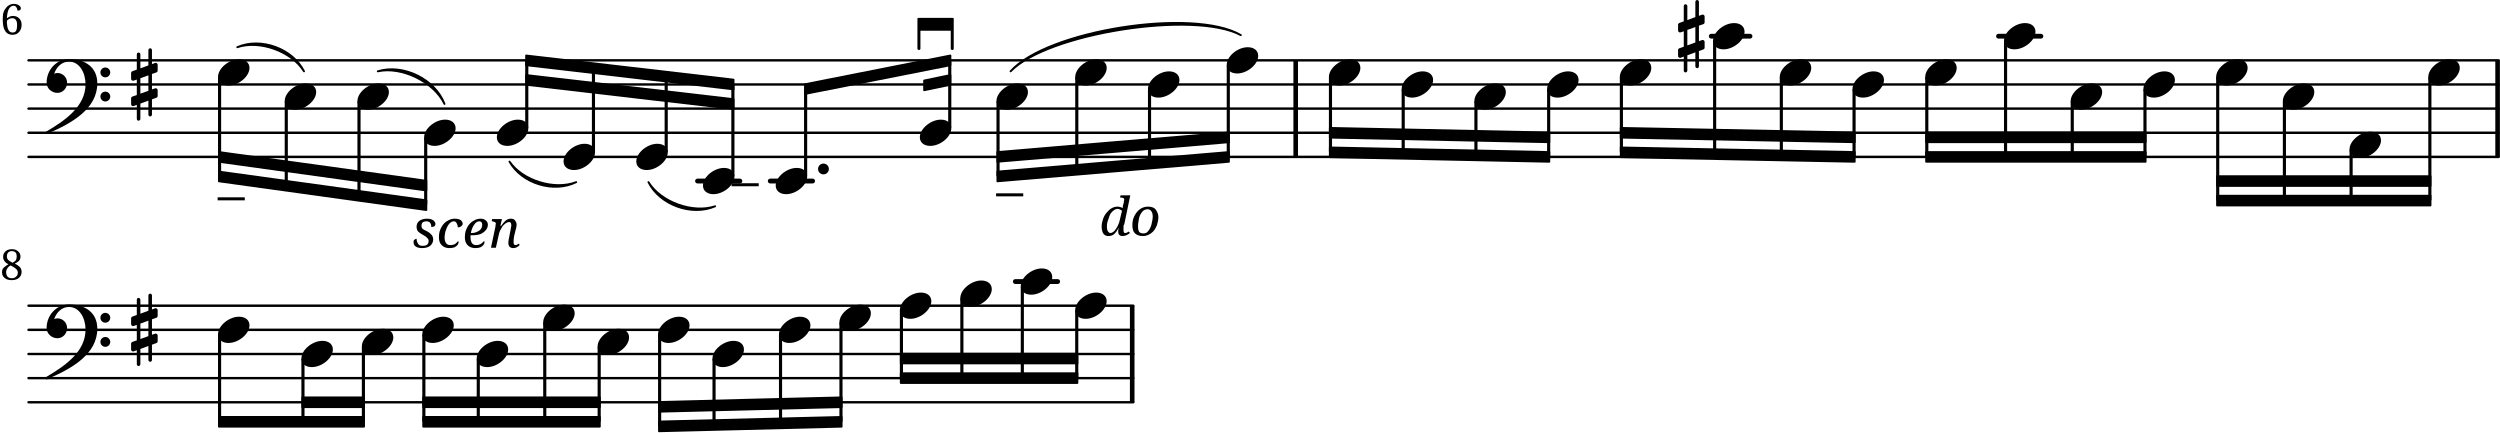
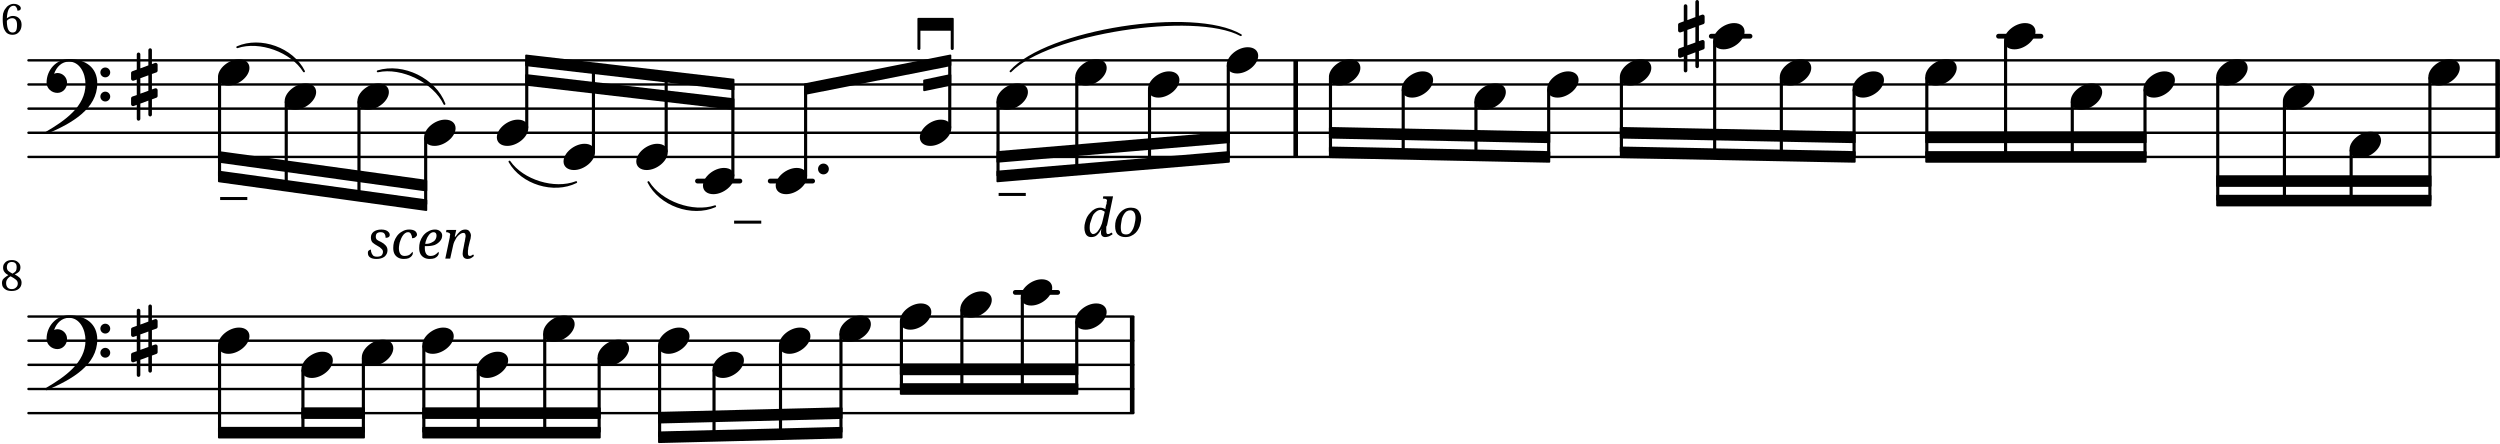
- <svg xmlns="http://www.w3.org/2000/svg" version="1.2" width="181.98mm" height="31.46mm" viewBox="-1.127 0 103.557 17.904">
+ <svg xmlns="http://www.w3.org/2000/svg" version="1.2" width="181.98mm" height="32.25mm" viewBox="-1.127 0 103.557 18.353">
  <style type="text/css">

tspan { white-space: pre; }

</style>
  <g transform="translate(0, 6.5)">
    <line stroke-linejoin="round" stroke-linecap="round" stroke-width="0.1" stroke="currentColor" x1="0.05" y1="0" x2="102.38" y2="0" />
  </g>
  <g transform="translate(0, 5.5)">
    <line stroke-linejoin="round" stroke-linecap="round" stroke-width="0.1" stroke="currentColor" x1="0.05" y1="0" x2="102.38" y2="0" />
  </g>
  <g transform="translate(0, 4.5)">
    <line stroke-linejoin="round" stroke-linecap="round" stroke-width="0.1" stroke="currentColor" x1="0.05" y1="0" x2="102.38" y2="0" />
  </g>
  <g transform="translate(0, 3.5)">
    <line stroke-linejoin="round" stroke-linecap="round" stroke-width="0.1" stroke="currentColor" x1="0.05" y1="0" x2="102.38" y2="0" />
  </g>
  <g transform="translate(0, 2.5)">
    <line stroke-linejoin="round" stroke-linecap="round" stroke-width="0.1" stroke="currentColor" x1="0.05" y1="0" x2="102.38" y2="0" />
  </g>
  <g transform="translate(0, 1.5)">
    <rect x="81.56" y="-0.1" width="1.956" height="0.2" ry="0.1" fill="currentColor" />
  </g>
  <g transform="translate(0, 1.5)">
    <rect x="69.66" y="-0.1" width="1.805" height="0.2" ry="0.1" fill="currentColor" />
  </g>
  <g transform="translate(0, 7.5)">
    <rect x="30.677" y="-0.1" width="1.956" height="0.2" ry="0.1" fill="currentColor" />
  </g>
  <g transform="translate(0, 7.5)">
    <rect x="27.664" y="-0.1" width="1.956" height="0.2" ry="0.1" fill="currentColor" />
  </g>
+   <g transform="translate(102.2399, 4.5)">
+     <rect x="0" y="-2" width="0.19" height="4" ry="0" fill="currentColor" />
+   </g>
  <g transform="translate(52.45, 4.5)">
    <rect x="0" y="-2" width="0.19" height="4" ry="0" fill="currentColor" />
  </g>
-   <g transform="translate(102.2399, 4.5)">
-     <rect x="0" y="-2" width="0.19" height="4" ry="0" fill="currentColor" />
+   <g transform="translate(75.6105, 3.5)">
+     <path transform="scale(0.004, -0.004)" d="M218 136c66 0 108 -36 108 -89c0 -89 -113 -183 -218 -183c-66 0 -108 36 -108 89c0 89 113 183 218 183z" fill="currentColor" />
+   </g>
+   <g transform="translate(69.8347, 1.5)">
+     <path transform="scale(0.004, -0.004)" d="M218 136c66 0 108 -36 108 -89c0 -89 -113 -183 -218 -183c-66 0 -108 36 -108 89c0 89 113 183 218 183z" fill="currentColor" />
  </g>
  <g transform="translate(72.6626, 4.5)">
    <rect x="-0.065" y="-1.314" width="0.13" height="3.254" ry="0.04" fill="currentColor" />
  </g>
  <g transform="translate(72.5976, 3)">
    <path transform="scale(0.004, -0.004)" d="M218 136c66 0 108 -36 108 -89c0 -89 -113 -183 -218 -183c-66 0 -108 36 -108 89c0 89 113 183 218 183z" fill="currentColor" />
  </g>
  <g transform="translate(68.3847, 1.5)">
    <path transform="scale(0.004, -0.004)" d="M0 119c0 8 5 15 13 18l46 17v158c0 10 8 19 18 19s19 -9 19 -19v-145l83 31v158c0 10 9 19 19 19s18 -9 18 -19v-145l32 12c2 1 5 1 7 1c11 0 20 -9 20 -20v-60c0 -8 -5 -16 -13 -19l-46 -16v-160l32 11c2 1 5 1 7 1c11 0 20 -9 20 -20v-60c0 -8 -5 -15 -13 -18l-46 -17 v-158c0 -10 -8 -19 -18 -19s-19 9 -19 19v145l-83 -31v-158c0 -10 -9 -19 -19 -19s-18 9 -18 19v145l-32 -12c-2 -1 -5 -1 -7 -1c-11 0 -20 9 -20 20v60c0 8 5 16 13 19l46 16v160l-32 -11c-2 -1 -5 -1 -7 -1c-11 0 -20 9 -20 20v60zM179 95l-83 -30v-160l83 30v160z" fill="currentColor" />
  </g>
  <g transform="translate(69.8997, 4.5)">
    <rect x="-0.065" y="-2.814" width="0.13" height="4.7" ry="0.04" fill="currentColor" />
  </g>
-   <g transform="translate(69.8347, 1.5)">
-     <path transform="scale(0.004, -0.004)" d="M218 136c66 0 108 -36 108 -89c0 -89 -113 -183 -218 -183c-66 0 -108 36 -108 89c0 89 113 183 218 183z" fill="currentColor" />
-   </g>
-   <g transform="translate(81.8863, 1.5)">
-     <path transform="scale(0.004, -0.004)" d="M218 136c66 0 108 -36 108 -89c0 -89 -113 -183 -218 -183c-66 0 -108 36 -108 89c0 89 113 183 218 183z" fill="currentColor" />
-   </g>
-   <g transform="translate(75.6105, 3.5)">
-     <path transform="scale(0.004, -0.004)" d="M218 136c66 0 108 -36 108 -89c0 -89 -113 -183 -218 -183c-66 0 -108 36 -108 89c0 89 113 183 218 183z" fill="currentColor" />
-   </g>
  <g transform="translate(75.6755, 4.5)">
    <rect x="-0.065" y="-0.814" width="0.13" height="2.813" ry="0.04" fill="currentColor" />
  </g>
  <g transform="translate(78.6234, 3)">
    <path transform="scale(0.004, -0.004)" d="M218 136c66 0 108 -36 108 -89c0 -89 -113 -183 -218 -183c-66 0 -108 36 -108 89c0 89 113 183 218 183z" fill="currentColor" />
  </g>
  <g transform="translate(78.6884, 4.5)">
    <rect x="-0.065" y="-1.314" width="0.13" height="3.314" ry="0.04" fill="currentColor" />
  </g>
+   <g transform="translate(81.8863, 1.5)">
+     <path transform="scale(0.004, -0.004)" d="M218 136c66 0 108 -36 108 -89c0 -89 -113 -183 -218 -183c-66 0 -108 36 -108 89c0 89 113 183 218 183z" fill="currentColor" />
+   </g>
+   <g transform="translate(81.9513, 4.5)">
+     <rect x="-0.065" y="-2.814" width="0.13" height="4.814" ry="0.04" fill="currentColor" />
+   </g>
+   <g transform="translate(60.011, 4.5)">
+     <rect x="-0.065" y="-0.314" width="0.13" height="2.25" ry="0.04" fill="currentColor" />
+   </g>
  <g transform="translate(90.675, 7.5)">
    <polygon stroke-linejoin="round" stroke-linecap="round" stroke-width="0.08" fill="currentColor" stroke="currentColor" points="8.879 -0.2 8.879 0.2 0.04 0.2 0.04 -0.2" />
  </g>
  <g transform="translate(90.675, 8.31)">
    <polygon stroke-linejoin="round" stroke-linecap="round" stroke-width="0.08" fill="currentColor" stroke="currentColor" points="8.879 -0.2 8.879 0.2 0.04 0.2 0.04 -0.2" />
  </g>
  <g transform="translate(56.933, 3.5)">
    <path transform="scale(0.004, -0.004)" d="M218 136c66 0 108 -36 108 -89c0 -89 -113 -183 -218 -183c-66 0 -108 36 -108 89c0 89 113 183 218 183z" fill="currentColor" />
  </g>
  <g transform="translate(56.998, 4.5)">
    <rect x="-0.065" y="-0.814" width="0.13" height="2.688" ry="0.04" fill="currentColor" />
  </g>
+   <g transform="translate(59.946, 4)">
+     <path transform="scale(0.004, -0.004)" d="M218 136c66 0 108 -36 108 -89c0 -89 -113 -183 -218 -183c-66 0 -108 36 -108 89c0 89 113 183 218 183z" fill="currentColor" />
+   </g>
+   <g transform="translate(62.9589, 3.5)">
+     <path transform="scale(0.004, -0.004)" d="M218 136c66 0 108 -36 108 -89c0 -89 -113 -183 -218 -183c-66 0 -108 36 -108 89c0 89 113 183 218 183z" fill="currentColor" />
+   </g>
+   <g transform="translate(63.0239, 4.5)">
+     <rect x="-0.065" y="-0.814" width="0.13" height="2.812" ry="0.04" fill="currentColor" />
+   </g>
+   <g transform="translate(65.9718, 3)">
+     <path transform="scale(0.004, -0.004)" d="M218 136c66 0 108 -36 108 -89c0 -89 -113 -183 -218 -183c-66 0 -108 36 -108 89c0 89 113 183 218 183z" fill="currentColor" />
+   </g>
  <g transform="translate(66.0368, 4.5)">
    <rect x="-0.065" y="-1.314" width="0.13" height="3.125" ry="0.04" fill="currentColor" />
  </g>
-   <g transform="translate(59.946, 4)">
-     <path transform="scale(0.004, -0.004)" d="M218 136c66 0 108 -36 108 -89c0 -89 -113 -183 -218 -183c-66 0 -108 36 -108 89c0 89 113 183 218 183z" fill="currentColor" />
-   </g>
-   <g transform="translate(60.011, 4.5)">
-     <rect x="-0.065" y="-0.314" width="0.13" height="2.25" ry="0.04" fill="currentColor" />
-   </g>
-   <g transform="translate(62.9589, 3.5)">
-     <path transform="scale(0.004, -0.004)" d="M218 136c66 0 108 -36 108 -89c0 -89 -113 -183 -218 -183c-66 0 -108 36 -108 89c0 89 113 183 218 183z" fill="currentColor" />
-   </g>
-   <g transform="translate(63.0239, 4.5)">
-     <rect x="-0.065" y="-0.814" width="0.13" height="2.812" ry="0.04" fill="currentColor" />
-   </g>
-   <g transform="translate(65.9718, 3)">
-     <path transform="scale(0.004, -0.004)" d="M218 136c66 0 108 -36 108 -89c0 -89 -113 -183 -218 -183c-66 0 -108 36 -108 89c0 89 113 183 218 183z" fill="currentColor" />
-   </g>
-   <g transform="translate(99.4637, 3)">
-     <path transform="scale(0.004, -0.004)" d="M218 136c66 0 108 -36 108 -89c0 -89 -113 -183 -218 -183c-66 0 -108 36 -108 89c0 89 113 183 218 183z" fill="currentColor" />
+   <g transform="translate(7.9, 4.5)">
+     <path stroke-width="0.08" stroke-linejoin="round" stroke-linecap="round" stroke="currentColor" fill="currentColor" d="M0.8 -2.545C1.768 -2.967 3.09 -2.489 3.563 -1.545L3.563 -1.545C3.049 -2.376 1.727 -2.854 0.8 -2.545z" />
  </g>
  <g transform="translate(99.5287, 4.5)">
    <rect x="-0.065" y="-1.314" width="0.13" height="5.124" ry="0.04" fill="currentColor" />
  </g>
-   <g transform="translate(7.9, 4.5)">
-     <path stroke-width="0.08" stroke-linejoin="round" stroke-linecap="round" stroke="currentColor" fill="currentColor" d="M0.8 -2.545C1.768 -2.967 3.09 -2.489 3.563 -1.545L3.563 -1.545C3.049 -2.376 1.727 -2.854 0.8 -2.545z" />
-   </g>
  <g transform="translate(13.6758, 4.5)">
    <path stroke-width="0.08" stroke-linejoin="round" stroke-linecap="round" stroke="currentColor" fill="currentColor" d="M0.843 -1.545C1.887 -1.871 3.222 -1.219 3.606 -0.195L3.606 -0.195C3.169 -1.111 1.834 -1.764 0.843 -1.545z" />
  </g>
  <g transform="translate(19.4516, 4.5)">
    <path stroke-width="0.08" stroke-linejoin="round" stroke-linecap="round" stroke="currentColor" fill="currentColor" d="M0.524 2.195C1.036 3.103 2.353 3.508 3.287 3.045L3.287 3.045C2.389 3.393 1.071 2.988 0.524 2.195z" />
  </g>
  <g transform="translate(7.9, 6.5)">
    <polygon stroke-linejoin="round" stroke-linecap="round" stroke-width="0.08" fill="currentColor" stroke="currentColor" points="8.629 0.99 8.629 1.39 0.04 0.2 0.04 -0.2" />
  </g>
  <g transform="translate(7.9, 7.31)">
    <polygon stroke-linejoin="round" stroke-linecap="round" stroke-width="0.08" fill="currentColor" stroke="currentColor" points="8.629 0.99 8.629 1.39 0.04 0.2 0.04 -0.2" />
  </g>
  <g transform="translate(25.2274, 4.5)">
    <path stroke-width="0.08" stroke-linejoin="round" stroke-linecap="round" stroke="currentColor" fill="currentColor" d="M0.504 3.045C0.978 3.989 2.299 4.467 3.267 4.045L3.267 4.045C2.34 4.354 1.018 3.876 0.504 3.045z" />
  </g>
  <g transform="translate(20.6258, 2.5)">
    <polygon stroke-linejoin="round" stroke-linecap="round" stroke-width="0.08" fill="currentColor" stroke="currentColor" points="8.629 0.8 8.629 1.2 0.04 0.2 0.04 -0.2" />
  </g>
  <g transform="translate(20.6258, 3.31)">
    <polygon stroke-linejoin="round" stroke-linecap="round" stroke-width="0.08" fill="currentColor" stroke="currentColor" points="8.629 0.8 8.629 1.2 0.04 0.2 0.04 -0.2" />
  </g>
  <g transform="translate(40.1484, 4.5)">
    <path stroke-width="0.08" stroke-linejoin="round" stroke-linecap="round" stroke="currentColor" fill="currentColor" d="M0.585 -1.545C2.091 -3.242 8.169 -4.197 10.123 -3.045L10.123 -3.045C8.188 -4.079 2.109 -3.123 0.585 -1.545z" />
  </g>
  <g transform="translate(32.1775, 3.69)">
    <polygon stroke-linejoin="round" stroke-linecap="round" stroke-width="0.08" fill="currentColor" stroke="currentColor" points="6.061 -1.39 6.061 -0.99 0.04 0.2 0.04 -0.2" />
  </g>
  <g transform="translate(37.1136, 3.5372)">
    <polygon stroke-linejoin="round" stroke-linecap="round" stroke-width="0.08" fill="currentColor" stroke="currentColor" points="1.125 -0.427 1.125 -0.027 0.04 0.2 0.04 -0.2" />
  </g>
  <g transform="translate(40.1484, 6.5)">
    <polygon stroke-linejoin="round" stroke-linecap="round" stroke-width="0.08" fill="currentColor" stroke="currentColor" points="9.629 -1.01 9.629 -0.61 0.04 0.2 0.04 -0.2" />
  </g>
  <g transform="translate(40.1484, 7.31)">
    <polygon stroke-linejoin="round" stroke-linecap="round" stroke-width="0.08" fill="currentColor" stroke="currentColor" points="9.629 -1.01 9.629 -0.61 0.04 0.2 0.04 -0.2" />
  </g>
  <g transform="translate(53.9201, 5.5)">
    <polygon stroke-linejoin="round" stroke-linecap="round" stroke-width="0.08" fill="currentColor" stroke="currentColor" points="9.129 -0.01 9.129 0.39 0.04 0.2 0.04 -0.2" />
  </g>
  <g transform="translate(53.9201, 6.31)">
    <polygon stroke-linejoin="round" stroke-linecap="round" stroke-width="0.08" fill="currentColor" stroke="currentColor" points="9.129 -0.01 9.129 0.39 0.04 0.2 0.04 -0.2" />
  </g>
  <g transform="translate(65.9718, 5.5)">
    <polygon stroke-linejoin="round" stroke-linecap="round" stroke-width="0.08" fill="currentColor" stroke="currentColor" points="9.729 -0.01 9.729 0.39 0.04 0.2 0.04 -0.2" />
  </g>
  <g transform="translate(65.9718, 6.31)">
    <polygon stroke-linejoin="round" stroke-linecap="round" stroke-width="0.08" fill="currentColor" stroke="currentColor" points="9.729 -0.01 9.729 0.39 0.04 0.2 0.04 -0.2" />
  </g>
  <g transform="translate(78.6234, 5.69)">
    <polygon stroke-linejoin="round" stroke-linecap="round" stroke-width="0.08" fill="currentColor" stroke="currentColor" points="9.129 -0.2 9.129 0.2 0.04 0.2 0.04 -0.2" />
  </g>
  <g transform="translate(78.6234, 6.5)">
    <polygon stroke-linejoin="round" stroke-linecap="round" stroke-width="0.08" fill="currentColor" stroke="currentColor" points="9.129 -0.2 9.129 0.2 0.04 0.2 0.04 -0.2" />
  </g>
  <g transform="translate(84.6492, 4)">
    <path transform="scale(0.004, -0.004)" d="M218 136c66 0 108 -36 108 -89c0 -89 -113 -183 -218 -183c-66 0 -108 36 -108 89c0 89 113 183 218 183z" fill="currentColor" />
  </g>
  <g transform="translate(84.7142, 4.5)">
    <rect x="-0.065" y="-0.314" width="0.13" height="2.314" ry="0.04" fill="currentColor" />
  </g>
  <g transform="translate(87.6621, 3.5)">
    <path transform="scale(0.004, -0.004)" d="M218 136c66 0 108 -36 108 -89c0 -89 -113 -183 -218 -183c-66 0 -108 36 -108 89c0 89 113 183 218 183z" fill="currentColor" />
  </g>
  <g transform="translate(87.7271, 4.5)">
    <rect x="-0.065" y="-0.814" width="0.13" height="2.814" ry="0.04" fill="currentColor" />
  </g>
-   <g transform="translate(81.9513, 4.5)">
-     <rect x="-0.065" y="-2.814" width="0.13" height="4.814" ry="0.04" fill="currentColor" />
-   </g>
  <g transform="translate(90.675, 3)">
    <path transform="scale(0.004, -0.004)" d="M218 136c66 0 108 -36 108 -89c0 -89 -113 -183 -218 -183c-66 0 -108 36 -108 89c0 89 113 183 218 183z" fill="currentColor" />
  </g>
  <g transform="translate(90.74, 4.5)">
    <rect x="-0.065" y="-1.314" width="0.13" height="5.124" ry="0.04" fill="currentColor" />
  </g>
  <g transform="translate(93.4379, 4)">
    <path transform="scale(0.004, -0.004)" d="M218 136c66 0 108 -36 108 -89c0 -89 -113 -183 -218 -183c-66 0 -108 36 -108 89c0 89 113 183 218 183z" fill="currentColor" />
  </g>
  <g transform="translate(93.5029, 4.5)">
    <rect x="-0.065" y="-0.314" width="0.13" height="4.124" ry="0.04" fill="currentColor" />
  </g>
  <g transform="translate(96.2008, 6)">
    <path transform="scale(0.004, -0.004)" d="M218 136c66 0 108 -36 108 -89c0 -89 -113 -183 -218 -183c-66 0 -108 36 -108 89c0 89 113 183 218 183z" fill="currentColor" />
  </g>
  <g transform="translate(96.2658, 4.5)">
    <rect x="-0.065" y="1.686" width="0.13" height="2.124" ry="0.04" fill="currentColor" />
  </g>
+   <g transform="translate(99.4637, 3)">
+     <path transform="scale(0.004, -0.004)" d="M218 136c66 0 108 -36 108 -89c0 -89 -113 -183 -218 -183c-66 0 -108 36 -108 89c0 89 113 183 218 183z" fill="currentColor" />
+   </g>
+   <g transform="translate(19.4516, 5.5)">
+     <path transform="scale(0.004, -0.004)" d="M218 136c66 0 108 -36 108 -89c0 -89 -113 -183 -218 -183c-66 0 -108 36 -108 89c0 89 113 183 218 183z" fill="currentColor" />
+   </g>
  <g transform="translate(23.4537, 4.5)">
    <rect x="-0.065" y="-1.674" width="0.13" height="3.488" ry="0.04" fill="currentColor" />
  </g>
-   <g transform="translate(16.4387, 5.5)">
-     <path transform="scale(0.004, -0.004)" d="M218 136c66 0 108 -36 108 -89c0 -89 -113 -183 -218 -183c-66 0 -108 36 -108 89c0 89 113 183 218 183z" fill="currentColor" />
-   </g>
-   <g transform="translate(15.9387, 10.2621)">
+   <g transform="translate(22.2145, 6.5)">
+     <path transform="scale(0.004, -0.004)" d="M218 136c66 0 108 -36 108 -89c0 -89 -113 -183 -218 -183c-66 0 -108 36 -108 89c0 89 113 183 218 183z" fill="currentColor" />
+   </g>
+   <g transform="translate(20.6908, 4.5)">
+     <rect x="-0.065" y="-1.992" width="0.13" height="2.806" ry="0.04" fill="currentColor" />
+   </g>
+   <g transform="translate(16.5037, 4.5)">
+     <rect x="-0.065" y="1.186" width="0.13" height="2.805" ry="0.04" fill="currentColor" />
+   </g>
+   <g transform="translate(14.0472, 10.7115)">
    <text font-family="serif" font-style="italic" font-size="2.2" text-anchor="start" fill="currentColor">
      <tspan>scen</tspan>
    </text>
  </g>
-   <g transform="translate(16.5037, 4.5)">
-     <rect x="-0.065" y="1.186" width="0.13" height="2.805" ry="0.04" fill="currentColor" />
-   </g>
-   <g transform="translate(19.4516, 5.5)">
-     <path transform="scale(0.004, -0.004)" d="M218 136c66 0 108 -36 108 -89c0 -89 -113 -183 -218 -183c-66 0 -108 36 -108 89c0 89 113 183 218 183z" fill="currentColor" />
-   </g>
-   <g transform="translate(20.6908, 4.5)">
-     <rect x="-0.065" y="-1.992" width="0.13" height="2.806" ry="0.04" fill="currentColor" />
-   </g>
-   <g transform="translate(22.2145, 6.5)">
+   <g transform="translate(16.4387, 5.5)">
    <path transform="scale(0.004, -0.004)" d="M218 136c66 0 108 -36 108 -89c0 -89 -113 -183 -218 -183c-66 0 -108 36 -108 89c0 89 113 183 218 183z" fill="currentColor" />
  </g>
  <g transform="translate(25.2274, 6.5)">
    <path transform="scale(0.004, -0.004)" d="M218 136c66 0 108 -36 108 -89c0 -89 -113 -183 -218 -183c-66 0 -108 36 -108 89c0 89 113 183 218 183z" fill="currentColor" />
  </g>
  <g transform="translate(26.4667, 4.5)">
    <rect x="-0.065" y="-1.326" width="0.13" height="3.14" ry="0.04" fill="currentColor" />
  </g>
-   <g transform="translate(53.9851, 4.5)">
-     <rect x="-0.065" y="-1.314" width="0.13" height="3.125" ry="0.04" fill="currentColor" />
-   </g>
  <g transform="translate(27.9903, 7.5)">
    <path transform="scale(0.004, -0.004)" d="M218 136c66 0 108 -36 108 -89c0 -89 -113 -183 -218 -183c-66 0 -108 36 -108 89c0 89 113 183 218 183z" fill="currentColor" />
  </g>
-   <g transform="translate(29.1903, 8.2471)">
+   <g transform="translate(29.2962, 9.7959)">
    <text font-family="serif" font-size="2.2" text-anchor="start" fill="currentColor">
      <tspan>–</tspan>
    </text>
  </g>
  <g transform="translate(29.2296, 4.5)">
    <rect x="-0.065" y="-1.008" width="0.13" height="3.821" ry="0.04" fill="currentColor" />
  </g>
  <g transform="translate(7.9, 3)">
    <path transform="scale(0.004, -0.004)" d="M218 136c66 0 108 -36 108 -89c0 -89 -113 -183 -218 -183c-66 0 -108 36 -108 89c0 89 113 183 218 183z" fill="currentColor" />
  </g>
-   <g transform="translate(7.9, 8.8305)">
+   <g transform="translate(8.0058, 8.8176)">
    <text font-family="serif" font-size="2.2" text-anchor="start" fill="currentColor">
      <tspan>–</tspan>
    </text>
  </g>
  <g transform="translate(0.8, 3.5)">
    <path transform="scale(0.004, -0.004)" d="M557 -125c0 28 23 51 51 51s51 -23 51 -51s-23 -51 -51 -51s-51 23 -51 51zM557 125c0 28 23 51 51 51s51 -23 51 -51s-23 -51 -51 -51s-51 23 -51 51zM232 263c172 0 293 -88 293 -251c0 -263 -263 -414 -516 -521c-3 -3 -6 -4 -9 -4c-7 0 -13 6 -13 13c0 3 1 6 4 9 c202 118 412 265 412 493c0 120 -63 235 -171 235c-74 0 -129 -54 -154 -126c11 5 22 8 34 8c55 0 100 -45 100 -100c0 -58 -44 -106 -100 -106c-60 0 -112 47 -112 106c0 133 102 244 232 244z" fill="currentColor" />
  </g>
  <g transform="translate(4.3, 3.5)">
    <path transform="scale(0.004, -0.004)" d="M0 119c0 8 5 15 13 18l46 17v158c0 10 8 19 18 19s19 -9 19 -19v-145l83 31v158c0 10 9 19 19 19s18 -9 18 -19v-145l32 12c2 1 5 1 7 1c11 0 20 -9 20 -20v-60c0 -8 -5 -16 -13 -19l-46 -16v-160l32 11c2 1 5 1 7 1c11 0 20 -9 20 -20v-60c0 -8 -5 -15 -13 -18l-46 -17 v-158c0 -10 -8 -19 -18 -19s-19 9 -19 19v145l-83 -31v-158c0 -10 -9 -19 -19 -19s-18 9 -18 19v145l-32 -12c-2 -1 -5 -1 -7 -1c-11 0 -20 9 -20 20v60c0 8 5 16 13 19l46 16v160l-32 -11c-2 -1 -5 -1 -7 -1c-11 0 -20 9 -20 20v60zM179 95l-83 -30v-160l83 30v160z" fill="currentColor" />
  </g>
  <g transform="translate(7.965, 4.5)">
    <rect x="-0.065" y="-1.314" width="0.13" height="4.133" ry="0.04" fill="currentColor" />
  </g>
  <g transform="translate(-1.1267, 1.4253)">
    <text font-family="serif" font-size="1.746" text-anchor="start" fill="currentColor">
      <tspan>6</tspan>
    </text>
  </g>
  <g transform="translate(10.6629, 4)">
    <path transform="scale(0.004, -0.004)" d="M218 136c66 0 108 -36 108 -89c0 -89 -113 -183 -218 -183c-66 0 -108 36 -108 89c0 89 113 183 218 183z" fill="currentColor" />
  </g>
  <g transform="translate(10.7279, 4.5)">
    <rect x="-0.065" y="-0.314" width="0.13" height="3.512" ry="0.04" fill="currentColor" />
  </g>
  <g transform="translate(13.6758, 4)">
    <path transform="scale(0.004, -0.004)" d="M218 136c66 0 108 -36 108 -89c0 -89 -113 -183 -218 -183c-66 0 -108 36 -108 89c0 89 113 183 218 183z" fill="currentColor" />
  </g>
  <g transform="translate(13.7408, 4.5)">
    <rect x="-0.065" y="-0.314" width="0.13" height="3.926" ry="0.04" fill="currentColor" />
  </g>
-   <g transform="translate(40.1484, 4)">
+   <g transform="translate(40.2134, 4.5)">
+     <rect x="-0.065" y="-0.314" width="0.13" height="3.118" ry="0.04" fill="currentColor" />
+   </g>
+   <g transform="translate(43.6977, 9.8056)">
+     <text font-family="serif" font-style="italic" font-size="2.2" text-anchor="start" fill="currentColor">
+       <tspan>do</tspan>
+     </text>
+   </g>
+   <g transform="translate(43.4763, 4.5)">
+     <rect x="-0.065" y="-1.314" width="0.13" height="3.845" ry="0.04" fill="currentColor" />
+   </g>
+   <g transform="translate(46.4242, 3.5)">
+     <path transform="scale(0.004, -0.004)" d="M218 136c66 0 108 -36 108 -89c0 -89 -113 -183 -218 -183c-66 0 -108 36 -108 89c0 89 113 183 218 183z" fill="currentColor" />
+   </g>
+   <g transform="translate(46.4892, 4.5)">
+     <rect x="-0.065" y="-0.814" width="0.13" height="3.093" ry="0.04" fill="currentColor" />
+   </g>
+   <g transform="translate(43.4113, 3)">
+     <path transform="scale(0.004, -0.004)" d="M218 136c66 0 108 -36 108 -89c0 -89 -113 -183 -218 -183c-66 0 -108 36 -108 89c0 89 113 183 218 183z" fill="currentColor" />
+   </g>
+   <g transform="translate(49.6871, 2.5)">
    <path transform="scale(0.004, -0.004)" d="M218 136c66 0 108 -36 108 -89c0 -89 -113 -183 -218 -183c-66 0 -108 36 -108 89c0 89 113 183 218 183z" fill="currentColor" />
  </g>
  <g transform="translate(49.7521, 4.5)">
    <rect x="-0.065" y="-1.814" width="0.13" height="3.819" ry="0.04" fill="currentColor" />
  </g>
-   <g transform="translate(49.6871, 2.5)">
-     <path transform="scale(0.004, -0.004)" d="M218 136c66 0 108 -36 108 -89c0 -89 -113 -183 -218 -183c-66 0 -108 36 -108 89c0 89 113 183 218 183z" fill="currentColor" />
-   </g>
-   <g transform="translate(40.1484, 8.6653)">
+   <g transform="translate(53.9201, 3)">
+     <path transform="scale(0.004, -0.004)" d="M218 136c66 0 108 -36 108 -89c0 -89 -113 -183 -218 -183c-66 0 -108 36 -108 89c0 89 113 183 218 183z" fill="currentColor" />
+   </g>
+   <g transform="translate(53.9851, 4.5)">
+     <rect x="-0.065" y="-1.314" width="0.13" height="3.125" ry="0.04" fill="currentColor" />
+   </g>
+   <g transform="translate(40.2542, 8.6484)">
    <text font-family="serif" font-size="2.2" text-anchor="start" fill="currentColor">
      <tspan>–</tspan>
    </text>
  </g>
-   <g transform="translate(40.2134, 4.5)">
-     <rect x="-0.065" y="-0.314" width="0.13" height="3.118" ry="0.04" fill="currentColor" />
-   </g>
-   <g transform="translate(43.4113, 3)">
-     <path transform="scale(0.004, -0.004)" d="M218 136c66 0 108 -36 108 -89c0 -89 -113 -183 -218 -183c-66 0 -108 36 -108 89c0 89 113 183 218 183z" fill="currentColor" />
-   </g>
-   <g transform="translate(44.4113, 9.7626)">
-     <text font-family="serif" font-style="italic" font-size="2.2" text-anchor="start" fill="currentColor">
-       <tspan>do</tspan>
-     </text>
-   </g>
-   <g transform="translate(43.4763, 4.5)">
-     <rect x="-0.065" y="-1.314" width="0.13" height="3.845" ry="0.04" fill="currentColor" />
-   </g>
-   <g transform="translate(46.4892, 4.5)">
-     <rect x="-0.065" y="-0.814" width="0.13" height="3.093" ry="0.04" fill="currentColor" />
-   </g>
-   <g transform="translate(46.4242, 3.5)">
-     <path transform="scale(0.004, -0.004)" d="M218 136c66 0 108 -36 108 -89c0 -89 -113 -183 -218 -183c-66 0 -108 36 -108 89c0 89 113 183 218 183z" fill="currentColor" />
-   </g>
  <g transform="translate(31.0033, 7.5)">
    <path transform="scale(0.004, -0.004)" d="M218 136c66 0 108 -36 108 -89c0 -89 -113 -183 -218 -183c-66 0 -108 36 -108 89c0 89 113 183 218 183z" fill="currentColor" />
  </g>
  <g transform="translate(32.7575, 7)">
    <path transform="scale(0.004, -0.004)" d="M0 0c0 31 25 56 56 56s56 -25 56 -56s-25 -56 -56 -56s-56 25 -56 56z" fill="currentColor" />
  </g>
-   <g transform="translate(53.9201, 3)">
-     <path transform="scale(0.004, -0.004)" d="M218 136c66 0 108 -36 108 -89c0 -89 -113 -183 -218 -183c-66 0 -108 36 -108 89c0 89 113 183 218 183z" fill="currentColor" />
-   </g>
  <g transform="translate(32.2425, 4.5)">
    <rect x="-0.065" y="-0.823" width="0.13" height="3.637" ry="0.04" fill="currentColor" />
  </g>
+   <g transform="translate(36.9744, 5.5)">
+     <path transform="scale(0.004, -0.004)" d="M218 136c66 0 108 -36 108 -89c0 -89 -113 -183 -218 -183c-66 0 -108 36 -108 89c0 89 113 183 218 183z" fill="currentColor" />
+   </g>
+   <g transform="translate(37.6265, 2.0727)">
+     <path transform="scale(0.004, -0.004)" d="M-178 333h356c6 0 10 -4 10 -10v-308c0 -8 -7 -15 -15 -15s-16 7 -16 15v185h-314v-185c0 -8 -7 -15 -15 -15s-16 7 -16 15v308c0 6 4 10 10 10z" fill="currentColor" />
+   </g>
  <g transform="translate(38.2136, 4.5)">
    <rect x="-0.065" y="-1.987" width="0.13" height="2.801" ry="0.04" fill="currentColor" />
  </g>
-   <g transform="translate(37.6265, 2.0727)">
-     <path transform="scale(0.004, -0.004)" d="M-178 333h356c6 0 10 -4 10 -10v-308c0 -8 -7 -15 -15 -15s-16 7 -16 15v185h-314v-185c0 -8 -7 -15 -15 -15s-16 7 -16 15v308c0 6 4 10 10 10z" fill="currentColor" />
-   </g>
-   <g transform="translate(36.9744, 5.5)">
-     <path transform="scale(0.004, -0.004)" d="M218 136c66 0 108 -36 108 -89c0 -89 -113 -183 -218 -183c-66 0 -108 36 -108 89c0 89 113 183 218 183z" fill="currentColor" />
-   </g>
-   <g transform="translate(0, 16.6639)">
+   <g transform="translate(40.1484, 4)">
+     <path transform="scale(0.004, -0.004)" d="M218 136c66 0 108 -36 108 -89c0 -89 -113 -183 -218 -183c-66 0 -108 36 -108 89c0 89 113 183 218 183z" fill="currentColor" />
+   </g>
+   <g transform="translate(0, 17.1133)">
    <line stroke-linejoin="round" stroke-linecap="round" stroke-width="0.1" stroke="currentColor" x1="0.05" y1="0" x2="45.816" y2="0" />
  </g>
-   <g transform="translate(0, 15.6639)">
+   <g transform="translate(0, 16.1133)">
    <line stroke-linejoin="round" stroke-linecap="round" stroke-width="0.1" stroke="currentColor" x1="0.05" y1="0" x2="45.816" y2="0" />
  </g>
-   <g transform="translate(0, 14.6639)">
+   <g transform="translate(0, 15.1133)">
    <line stroke-linejoin="round" stroke-linecap="round" stroke-width="0.1" stroke="currentColor" x1="0.05" y1="0" x2="45.816" y2="0" />
  </g>
-   <g transform="translate(0, 13.6639)">
+   <g transform="translate(0, 14.1133)">
    <line stroke-linejoin="round" stroke-linecap="round" stroke-width="0.1" stroke="currentColor" x1="0.05" y1="0" x2="45.816" y2="0" />
  </g>
-   <g transform="translate(0, 12.6639)">
+   <g transform="translate(0, 13.1133)">
    <line stroke-linejoin="round" stroke-linecap="round" stroke-width="0.1" stroke="currentColor" x1="0.05" y1="0" x2="45.816" y2="0" />
  </g>
-   <g transform="translate(0, 11.6639)">
+   <g transform="translate(0, 12.1133)">
    <rect x="40.829" y="-0.1" width="1.956" height="0.2" ry="0.1" fill="currentColor" />
  </g>
-   <g transform="translate(45.6765, 14.6639)">
+   <g transform="translate(45.6765, 15.1133)">
    <rect x="0" y="-2" width="0.19" height="4" ry="0" fill="currentColor" />
  </g>
-   <g transform="translate(33.6421, 13.1639)">
-     <path transform="scale(0.004, -0.004)" d="M218 136c66 0 108 -36 108 -89c0 -89 -113 -183 -218 -183c-66 0 -108 36 -108 89c0 89 113 183 218 183z" fill="currentColor" />
-   </g>
-   <g transform="translate(33.7071, 14.6639)">
+   <g transform="translate(33.6421, 13.6133)">
+     <path transform="scale(0.004, -0.004)" d="M218 136c66 0 108 -36 108 -89c0 -89 -113 -183 -218 -183c-66 0 -108 36 -108 89c0 89 113 183 218 183z" fill="currentColor" />
+   </g>
+   <g transform="translate(33.7071, 15.1133)">
    <rect x="-0.065" y="-1.314" width="0.13" height="4.125" ry="0.04" fill="currentColor" />
  </g>
-   <g transform="translate(36.1463, 12.6639)">
-     <path transform="scale(0.004, -0.004)" d="M218 136c66 0 108 -36 108 -89c0 -89 -113 -183 -218 -183c-66 0 -108 36 -108 89c0 89 113 183 218 183z" fill="currentColor" />
-   </g>
-   <g transform="translate(36.2113, 14.6639)">
+   <g transform="translate(36.1463, 13.1133)">
+     <path transform="scale(0.004, -0.004)" d="M218 136c66 0 108 -36 108 -89c0 -89 -113 -183 -218 -183c-66 0 -108 36 -108 89c0 89 113 183 218 183z" fill="currentColor" />
+   </g>
+   <g transform="translate(36.2113, 15.1133)">
    <rect x="-0.065" y="-1.814" width="0.13" height="2.814" ry="0.04" fill="currentColor" />
  </g>
-   <g transform="translate(31.2029, 14.6639)">
+   <g transform="translate(31.2029, 15.1133)">
    <rect x="-0.065" y="-0.814" width="0.13" height="3.688" ry="0.04" fill="currentColor" />
  </g>
-   <g transform="translate(31.1379, 13.6639)">
-     <path transform="scale(0.004, -0.004)" d="M218 136c66 0 108 -36 108 -89c0 -89 -113 -183 -218 -183c-66 0 -108 36 -108 89c0 89 113 183 218 183z" fill="currentColor" />
-   </g>
-   <g transform="translate(28.4487, 14.6639)">
+   <g transform="translate(31.1379, 14.1133)">
+     <path transform="scale(0.004, -0.004)" d="M218 136c66 0 108 -36 108 -89c0 -89 -113 -183 -218 -183c-66 0 -108 36 -108 89c0 89 113 183 218 183z" fill="currentColor" />
+   </g>
+   <g transform="translate(28.4487, 15.1133)">
    <rect x="-0.065" y="0.186" width="0.13" height="2.756" ry="0.04" fill="currentColor" />
  </g>
-   <g transform="translate(28.3837, 14.6639)">
-     <path transform="scale(0.004, -0.004)" d="M218 136c66 0 108 -36 108 -89c0 -89 -113 -183 -218 -183c-66 0 -108 36 -108 89c0 89 113 183 218 183z" fill="currentColor" />
-   </g>
-   <g transform="translate(26.1945, 14.6639)">
+   <g transform="translate(28.3837, 15.1133)">
+     <path transform="scale(0.004, -0.004)" d="M218 136c66 0 108 -36 108 -89c0 -89 -113 -183 -218 -183c-66 0 -108 36 -108 89c0 89 113 183 218 183z" fill="currentColor" />
+   </g>
+   <g transform="translate(26.1945, 15.1133)">
    <rect x="-0.065" y="-0.814" width="0.13" height="3.812" ry="0.04" fill="currentColor" />
  </g>
-   <g transform="translate(26.1295, 13.6639)">
-     <path transform="scale(0.004, -0.004)" d="M218 136c66 0 108 -36 108 -89c0 -89 -113 -183 -218 -183c-66 0 -108 36 -108 89c0 89 113 183 218 183z" fill="currentColor" />
-   </g>
-   <g transform="translate(36.1463, 14.8539)">
+   <g transform="translate(26.1295, 14.1133)">
+     <path transform="scale(0.004, -0.004)" d="M218 136c66 0 108 -36 108 -89c0 -89 -113 -183 -218 -183c-66 0 -108 36 -108 89c0 89 113 183 218 183z" fill="currentColor" />
+   </g>
+   <g transform="translate(36.1463, 15.3033)">
    <polygon stroke-linejoin="round" stroke-linecap="round" stroke-width="0.08" fill="currentColor" stroke="currentColor" points="7.353 -0.2 7.353 0.2 0.04 0.2 0.04 -0.2" />
  </g>
-   <g transform="translate(36.1463, 15.6639)">
+   <g transform="translate(36.1463, 16.1133)">
    <polygon stroke-linejoin="round" stroke-linecap="round" stroke-width="0.08" fill="currentColor" stroke="currentColor" points="7.353 -0.2 7.353 0.2 0.04 0.2 0.04 -0.2" />
  </g>
-   <g transform="translate(26.1295, 16.8539)">
+   <g transform="translate(26.1295, 17.3033)">
    <polygon stroke-linejoin="round" stroke-linecap="round" stroke-width="0.08" fill="currentColor" stroke="currentColor" points="7.603 -0.39 7.603 0.01 0.04 0.2 0.04 -0.2" />
  </g>
-   <g transform="translate(26.1295, 17.6639)">
+   <g transform="translate(26.1295, 18.1133)">
    <polygon stroke-linejoin="round" stroke-linecap="round" stroke-width="0.08" fill="currentColor" stroke="currentColor" points="7.603 -0.39 7.603 0.01 0.04 0.2 0.04 -0.2" />
  </g>
-   <g transform="translate(16.3626, 16.6639)">
+   <g transform="translate(16.3626, 17.1133)">
    <polygon stroke-linejoin="round" stroke-linecap="round" stroke-width="0.08" fill="currentColor" stroke="currentColor" points="7.353 -0.2 7.353 0.2 0.04 0.2 0.04 -0.2" />
  </g>
-   <g transform="translate(16.3626, 17.4739)">
+   <g transform="translate(16.3626, 17.9233)">
    <polygon stroke-linejoin="round" stroke-linecap="round" stroke-width="0.08" fill="currentColor" stroke="currentColor" points="7.353 -0.2 7.353 0.2 0.04 0.2 0.04 -0.2" />
  </g>
-   <g transform="translate(11.3542, 16.6639)">
+   <g transform="translate(11.3542, 17.1133)">
    <polygon stroke-linejoin="round" stroke-linecap="round" stroke-width="0.08" fill="currentColor" stroke="currentColor" points="2.594 -0.2 2.594 0.2 0.04 0.2 0.04 -0.2" />
  </g>
-   <g transform="translate(7.9, 17.4739)">
+   <g transform="translate(7.9, 17.9233)">
    <polygon stroke-linejoin="round" stroke-linecap="round" stroke-width="0.08" fill="currentColor" stroke="currentColor" points="6.048 -0.2 6.048 0.2 0.04 0.2 0.04 -0.2" />
  </g>
-   <g transform="translate(38.6506, 12.1639)">
-     <path transform="scale(0.004, -0.004)" d="M218 136c66 0 108 -36 108 -89c0 -89 -113 -183 -218 -183c-66 0 -108 36 -108 89c0 89 113 183 218 183z" fill="currentColor" />
-   </g>
-   <g transform="translate(43.474, 14.6639)">
+   <g transform="translate(38.6506, 12.6133)">
+     <path transform="scale(0.004, -0.004)" d="M218 136c66 0 108 -36 108 -89c0 -89 -113 -183 -218 -183c-66 0 -108 36 -108 89c0 89 113 183 218 183z" fill="currentColor" />
+   </g>
+   <g transform="translate(43.474, 15.1133)">
    <rect x="-0.065" y="-1.814" width="0.13" height="2.814" ry="0.04" fill="currentColor" />
  </g>
-   <g transform="translate(43.409, 12.6639)">
-     <path transform="scale(0.004, -0.004)" d="M218 136c66 0 108 -36 108 -89c0 -89 -113 -183 -218 -183c-66 0 -108 36 -108 89c0 89 113 183 218 183z" fill="currentColor" />
-   </g>
-   <g transform="translate(41.2198, 14.6639)">
+   <g transform="translate(43.409, 13.1133)">
+     <path transform="scale(0.004, -0.004)" d="M218 136c66 0 108 -36 108 -89c0 -89 -113 -183 -218 -183c-66 0 -108 36 -108 89c0 89 113 183 218 183z" fill="currentColor" />
+   </g>
+   <g transform="translate(41.2198, 15.1133)">
    <rect x="-0.065" y="-2.814" width="0.13" height="3.814" ry="0.04" fill="currentColor" />
  </g>
-   <g transform="translate(41.1548, 11.6639)">
-     <path transform="scale(0.004, -0.004)" d="M218 136c66 0 108 -36 108 -89c0 -89 -113 -183 -218 -183c-66 0 -108 36 -108 89c0 89 113 183 218 183z" fill="currentColor" />
-   </g>
-   <g transform="translate(38.7156, 14.6639)">
+   <g transform="translate(41.1548, 12.1133)">
+     <path transform="scale(0.004, -0.004)" d="M218 136c66 0 108 -36 108 -89c0 -89 -113 -183 -218 -183c-66 0 -108 36 -108 89c0 89 113 183 218 183z" fill="currentColor" />
+   </g>
+   <g transform="translate(38.7156, 15.1133)">
    <rect x="-0.065" y="-2.314" width="0.13" height="3.314" ry="0.04" fill="currentColor" />
  </g>
-   <g transform="translate(16.3626, 13.6639)">
-     <path transform="scale(0.004, -0.004)" d="M218 136c66 0 108 -36 108 -89c0 -89 -113 -183 -218 -183c-66 0 -108 36 -108 89c0 89 113 183 218 183z" fill="currentColor" />
-   </g>
-   <g transform="translate(-1.1267, 11.5892)">
+   <g transform="translate(16.3626, 14.1133)">
+     <path transform="scale(0.004, -0.004)" d="M218 136c66 0 108 -36 108 -89c0 -89 -113 -183 -218 -183c-66 0 -108 36 -108 89c0 89 113 183 218 183z" fill="currentColor" />
+   </g>
+   <g transform="translate(-1.1267, 12.0386)">
    <text font-family="serif" font-size="1.746" text-anchor="start" fill="currentColor">
      <tspan>8</tspan>
    </text>
  </g>
-   <g transform="translate(13.9234, 14.6639)">
+   <g transform="translate(13.9234, 15.1133)">
    <rect x="-0.065" y="-0.314" width="0.13" height="3.124" ry="0.04" fill="currentColor" />
  </g>
-   <g transform="translate(13.8584, 14.1639)">
-     <path transform="scale(0.004, -0.004)" d="M218 136c66 0 108 -36 108 -89c0 -89 -113 -183 -218 -183c-66 0 -108 36 -108 89c0 89 113 183 218 183z" fill="currentColor" />
-   </g>
-   <g transform="translate(4.3, 13.6639)">
+   <g transform="translate(13.8584, 14.6133)">
+     <path transform="scale(0.004, -0.004)" d="M218 136c66 0 108 -36 108 -89c0 -89 -113 -183 -218 -183c-66 0 -108 36 -108 89c0 89 113 183 218 183z" fill="currentColor" />
+   </g>
+   <g transform="translate(4.3, 14.1133)">
    <path transform="scale(0.004, -0.004)" d="M0 119c0 8 5 15 13 18l46 17v158c0 10 8 19 18 19s19 -9 19 -19v-145l83 31v158c0 10 9 19 19 19s18 -9 18 -19v-145l32 12c2 1 5 1 7 1c11 0 20 -9 20 -20v-60c0 -8 -5 -16 -13 -19l-46 -16v-160l32 11c2 1 5 1 7 1c11 0 20 -9 20 -20v-60c0 -8 -5 -15 -13 -18l-46 -17 v-158c0 -10 -8 -19 -18 -19s-19 9 -19 19v145l-83 -31v-158c0 -10 -9 -19 -19 -19s-18 9 -18 19v145l-32 -12c-2 -1 -5 -1 -7 -1c-11 0 -20 9 -20 20v60c0 8 5 16 13 19l46 16v160l-32 -11c-2 -1 -5 -1 -7 -1c-11 0 -20 9 -20 20v60zM179 95l-83 -30v-160l83 30v160z" fill="currentColor" />
  </g>
-   <g transform="translate(11.4192, 14.6639)">
+   <g transform="translate(11.4192, 15.1133)">
    <rect x="-0.065" y="0.186" width="0.13" height="2.624" ry="0.04" fill="currentColor" />
  </g>
-   <g transform="translate(11.3542, 14.6639)">
-     <path transform="scale(0.004, -0.004)" d="M218 136c66 0 108 -36 108 -89c0 -89 -113 -183 -218 -183c-66 0 -108 36 -108 89c0 89 113 183 218 183z" fill="currentColor" />
-   </g>
-   <g transform="translate(7.965, 14.6639)">
+   <g transform="translate(11.3542, 15.1133)">
+     <path transform="scale(0.004, -0.004)" d="M218 136c66 0 108 -36 108 -89c0 -89 -113 -183 -218 -183c-66 0 -108 36 -108 89c0 89 113 183 218 183z" fill="currentColor" />
+   </g>
+   <g transform="translate(7.965, 15.1133)">
    <rect x="-0.065" y="-0.814" width="0.13" height="3.624" ry="0.04" fill="currentColor" />
  </g>
-   <g transform="translate(7.9, 13.6639)">
-     <path transform="scale(0.004, -0.004)" d="M218 136c66 0 108 -36 108 -89c0 -89 -113 -183 -218 -183c-66 0 -108 36 -108 89c0 89 113 183 218 183z" fill="currentColor" />
-   </g>
-   <g transform="translate(16.4276, 14.6639)">
+   <g transform="translate(7.9, 14.1133)">
+     <path transform="scale(0.004, -0.004)" d="M218 136c66 0 108 -36 108 -89c0 -89 -113 -183 -218 -183c-66 0 -108 36 -108 89c0 89 113 183 218 183z" fill="currentColor" />
+   </g>
+   <g transform="translate(16.4276, 15.1133)">
    <rect x="-0.065" y="-0.814" width="0.13" height="3.624" ry="0.04" fill="currentColor" />
  </g>
-   <g transform="translate(23.6903, 14.6639)">
+   <g transform="translate(23.6903, 15.1133)">
    <rect x="-0.065" y="-0.314" width="0.13" height="3.124" ry="0.04" fill="currentColor" />
  </g>
-   <g transform="translate(23.6253, 14.1639)">
-     <path transform="scale(0.004, -0.004)" d="M218 136c66 0 108 -36 108 -89c0 -89 -113 -183 -218 -183c-66 0 -108 36 -108 89c0 89 113 183 218 183z" fill="currentColor" />
-   </g>
-   <g transform="translate(21.4361, 14.6639)">
+   <g transform="translate(23.6253, 14.6133)">
+     <path transform="scale(0.004, -0.004)" d="M218 136c66 0 108 -36 108 -89c0 -89 -113 -183 -218 -183c-66 0 -108 36 -108 89c0 89 113 183 218 183z" fill="currentColor" />
+   </g>
+   <g transform="translate(21.4361, 15.1133)">
    <rect x="-0.065" y="-1.314" width="0.13" height="4.124" ry="0.04" fill="currentColor" />
  </g>
-   <g transform="translate(21.3711, 13.1639)">
-     <path transform="scale(0.004, -0.004)" d="M218 136c66 0 108 -36 108 -89c0 -89 -113 -183 -218 -183c-66 0 -108 36 -108 89c0 89 113 183 218 183z" fill="currentColor" />
-   </g>
-   <g transform="translate(18.6819, 14.6639)">
+   <g transform="translate(21.3711, 13.6133)">
+     <path transform="scale(0.004, -0.004)" d="M218 136c66 0 108 -36 108 -89c0 -89 -113 -183 -218 -183c-66 0 -108 36 -108 89c0 89 113 183 218 183z" fill="currentColor" />
+   </g>
+   <g transform="translate(18.6819, 15.1133)">
    <rect x="-0.065" y="0.186" width="0.13" height="2.624" ry="0.04" fill="currentColor" />
  </g>
-   <g transform="translate(18.6169, 14.6639)">
-     <path transform="scale(0.004, -0.004)" d="M218 136c66 0 108 -36 108 -89c0 -89 -113 -183 -218 -183c-66 0 -108 36 -108 89c0 89 113 183 218 183z" fill="currentColor" />
-   </g>
-   <g transform="translate(0.8, 13.6639)">
+   <g transform="translate(18.6169, 15.1133)">
+     <path transform="scale(0.004, -0.004)" d="M218 136c66 0 108 -36 108 -89c0 -89 -113 -183 -218 -183c-66 0 -108 36 -108 89c0 89 113 183 218 183z" fill="currentColor" />
+   </g>
+   <g transform="translate(0.8, 14.1133)">
    <path transform="scale(0.004, -0.004)" d="M557 -125c0 28 23 51 51 51s51 -23 51 -51s-23 -51 -51 -51s-51 23 -51 51zM557 125c0 28 23 51 51 51s51 -23 51 -51s-23 -51 -51 -51s-51 23 -51 51zM232 263c172 0 293 -88 293 -251c0 -263 -263 -414 -516 -521c-3 -3 -6 -4 -9 -4c-7 0 -13 6 -13 13c0 3 1 6 4 9 c202 118 412 265 412 493c0 120 -63 235 -171 235c-74 0 -129 -54 -154 -126c11 5 22 8 34 8c55 0 100 -45 100 -100c0 -58 -44 -106 -100 -106c-60 0 -112 47 -112 106c0 133 102 244 232 244z" fill="currentColor" />
  </g>
</svg>
